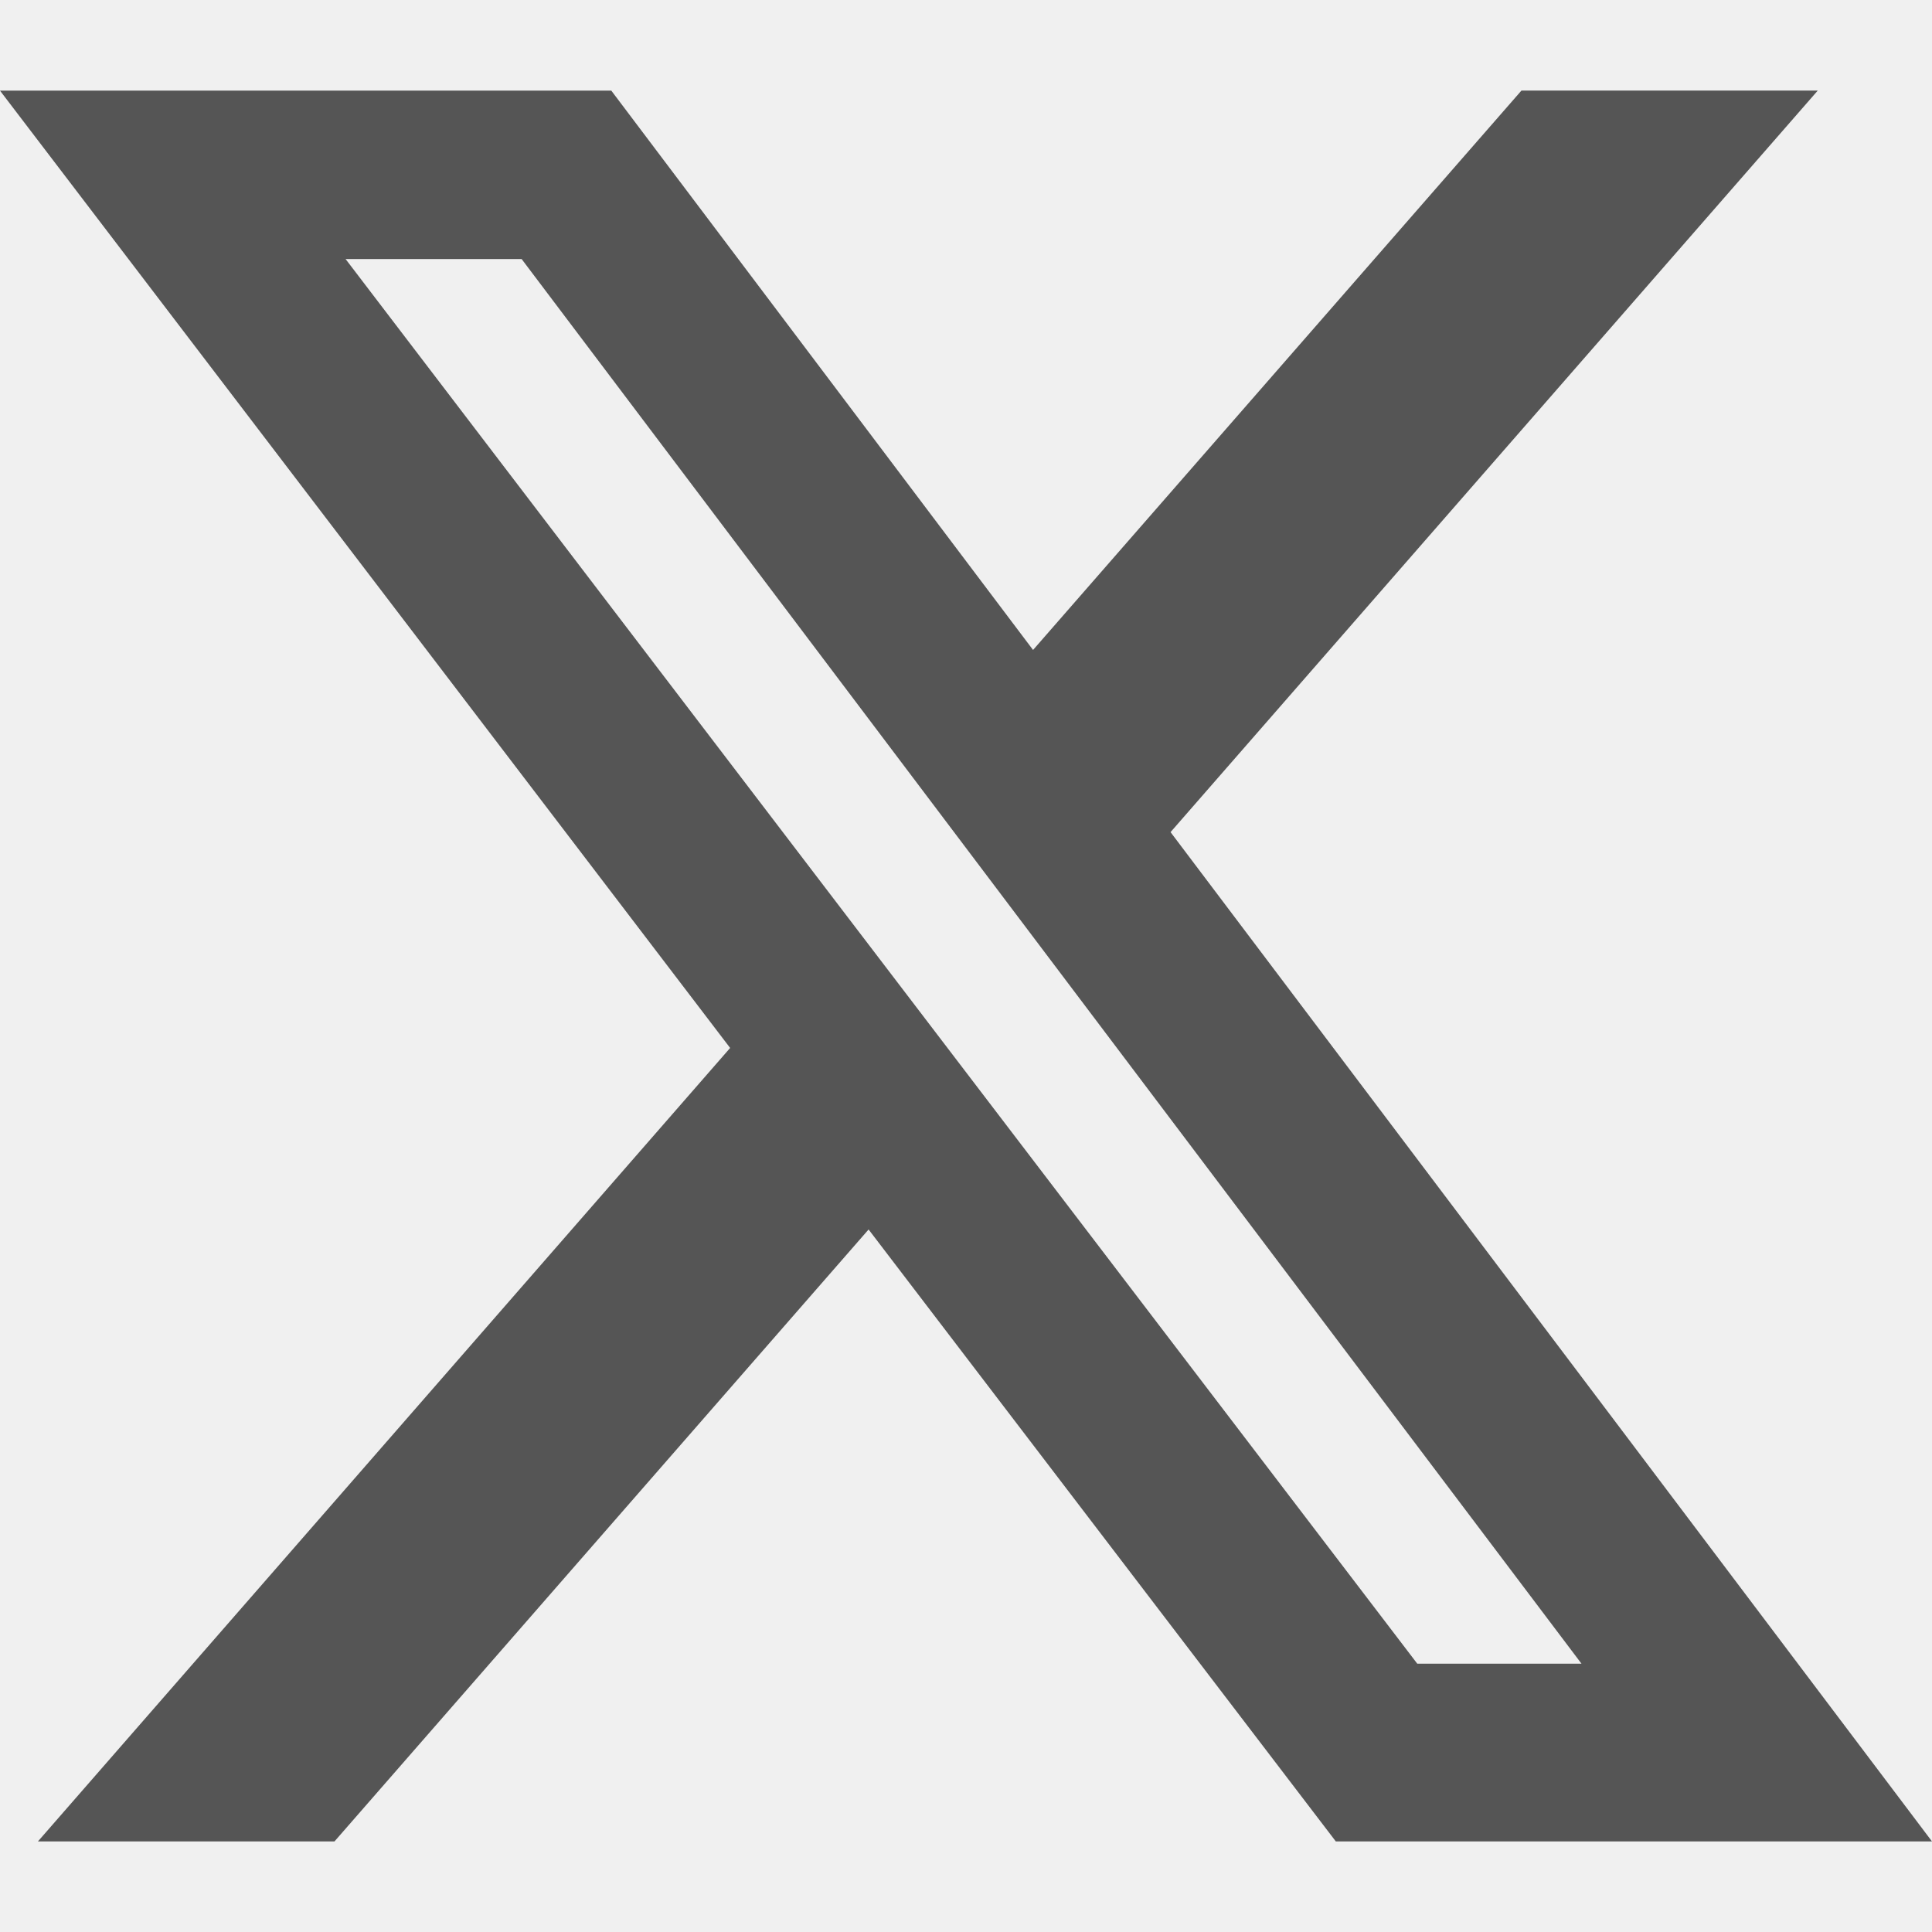
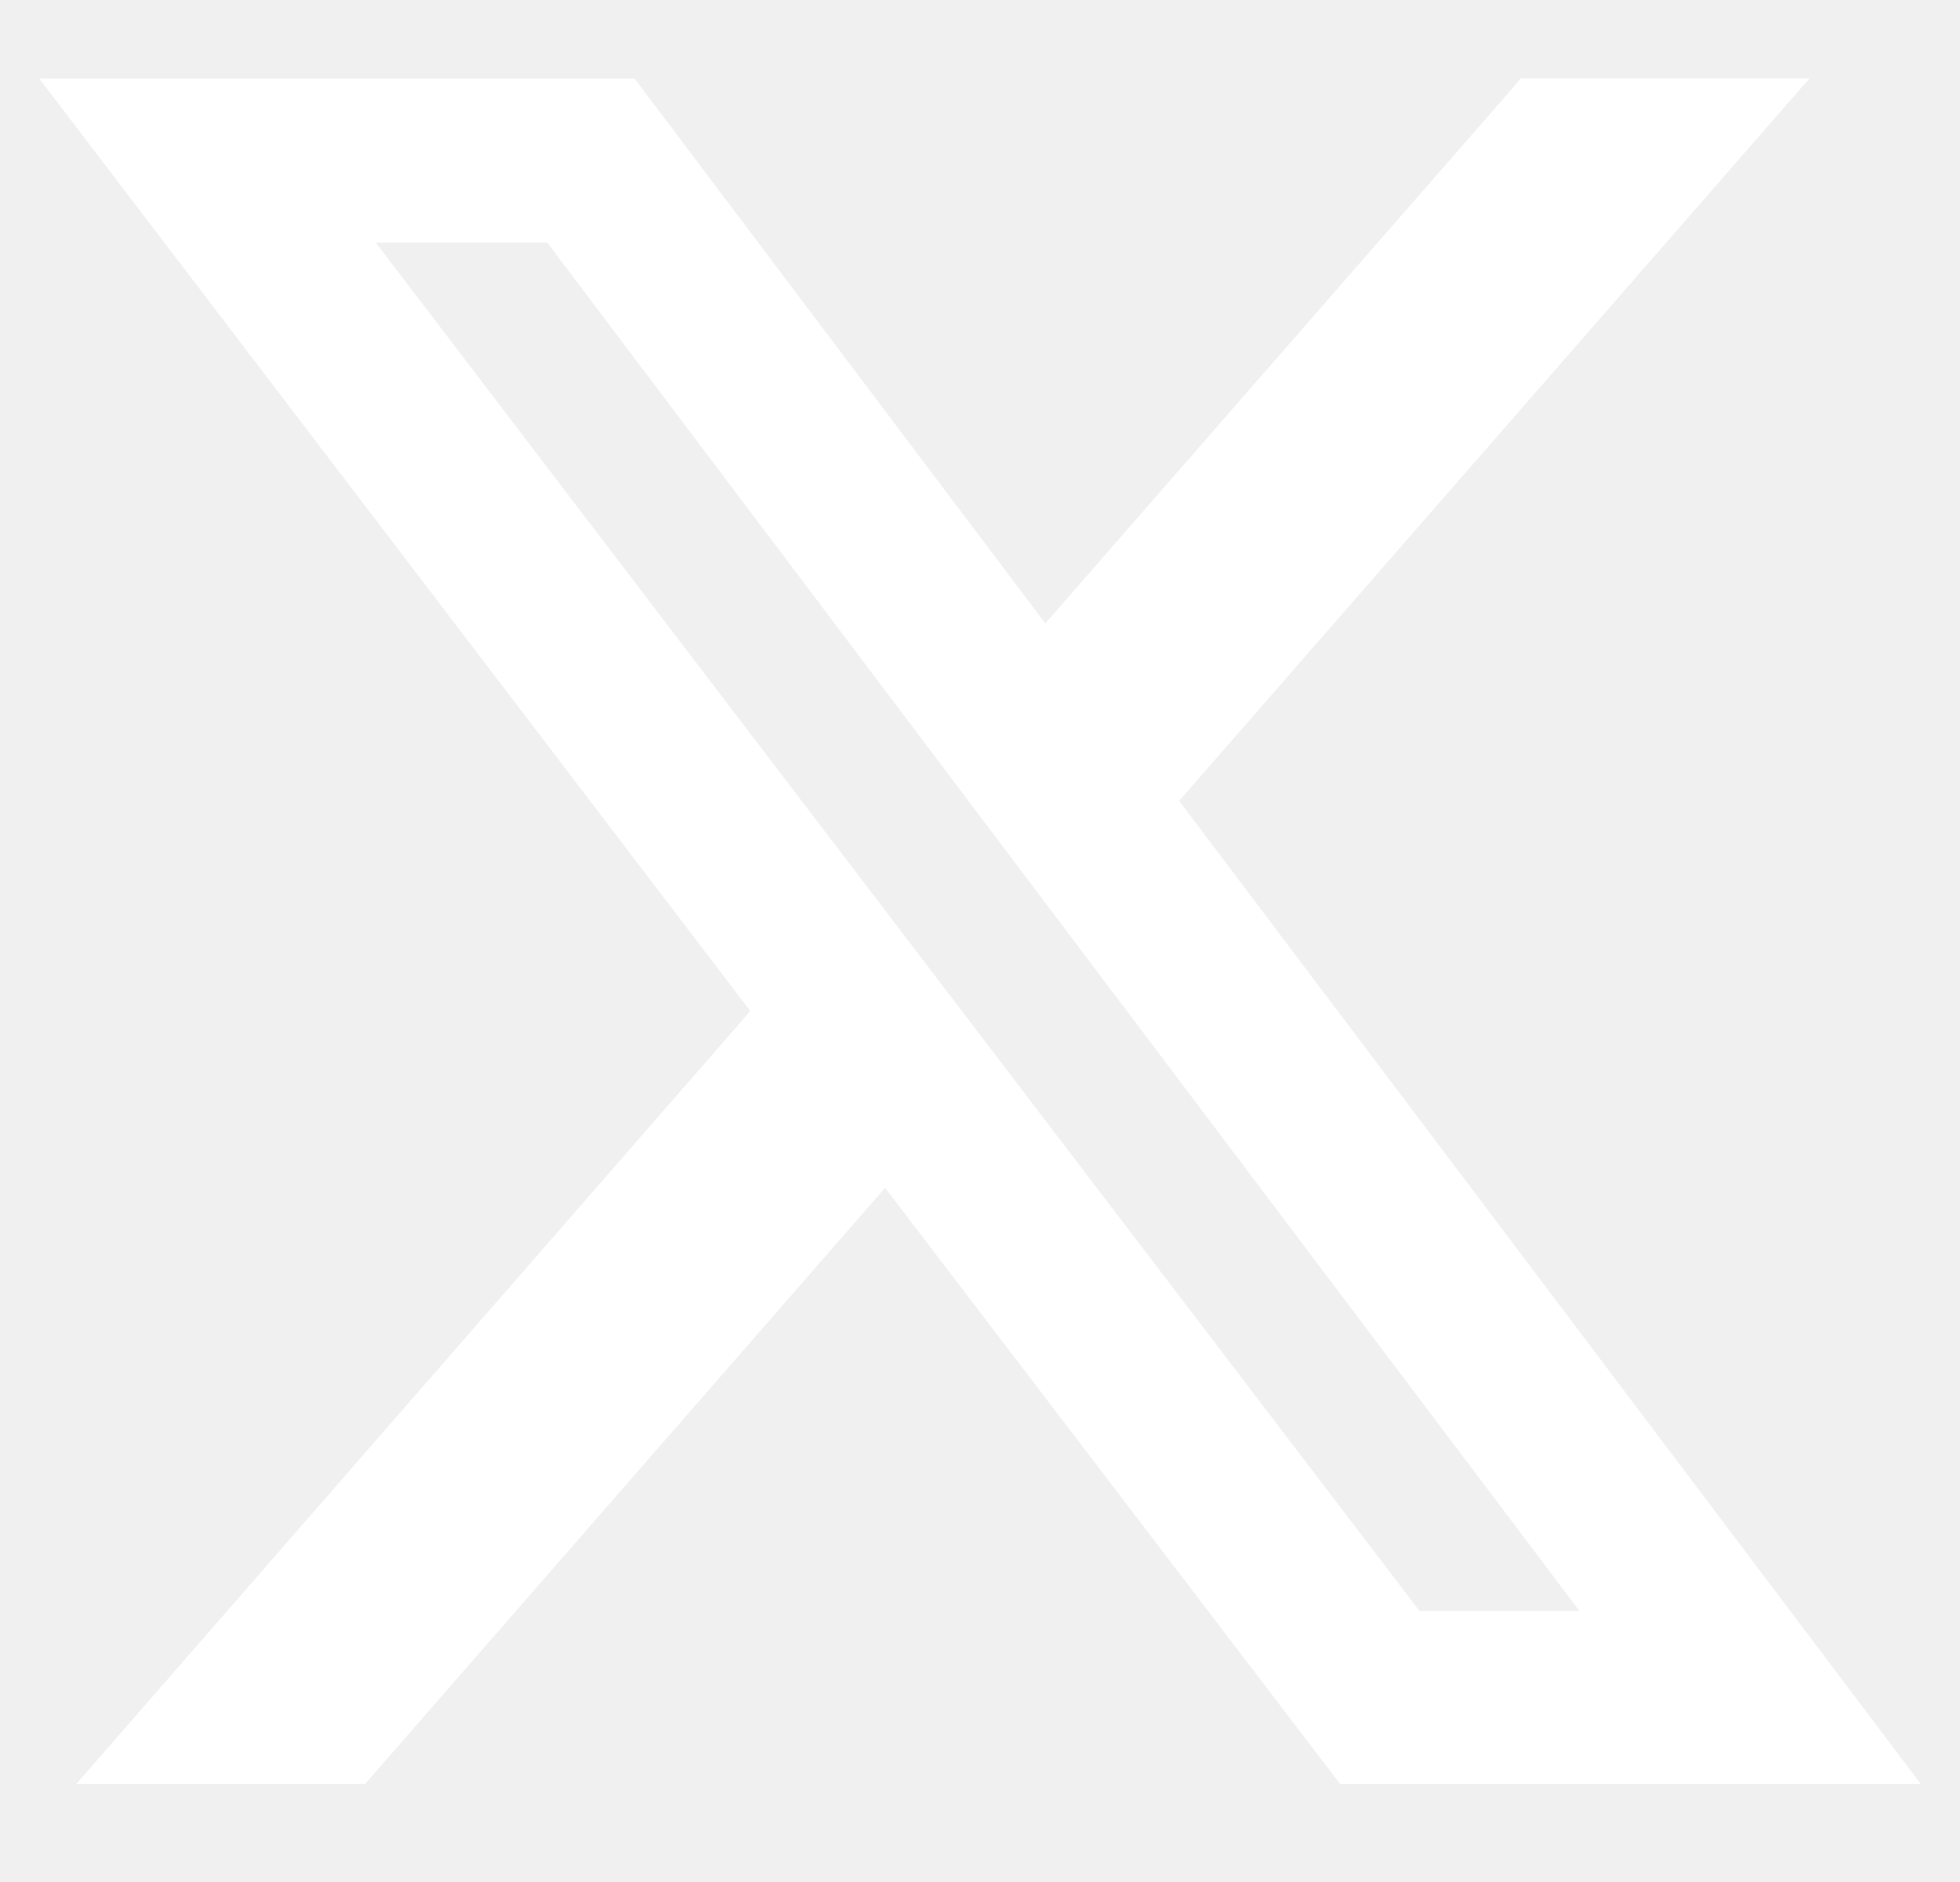
- <svg xmlns="http://www.w3.org/2000/svg" width="24" height="24" viewBox="0 0 24 24" fill="none">
-   <g clip-path="url(#clip0_489_1551)">
-     <mask id="mask0_489_1551" style="mask-type:luminance" maskUnits="userSpaceOnUse" x="0" y="0" width="24" height="24">
-       <path d="M0 0H24V24H0V0Z" fill="white" />
-     </mask>
-     <g mask="url(#mask0_489_1551)">
-       <path d="M18.9 1.125H22.581L14.541 10.337L24 22.875H16.594L10.79 15.273L4.155 22.875H0.471L9.07 13.018L0 1.126H7.594L12.833 8.074L18.9 1.125ZM17.606 20.667H19.646L6.48 3.218H4.293L17.606 20.667Z" fill="#555555" />
-     </g>
+ <svg xmlns="http://www.w3.org/2000/svg" width="25" height="24" viewBox="0 0 25 24" fill="none">
+   <mask id="mask0_317_1148" style="mask-type:luminance" maskUnits="userSpaceOnUse" x="0" y="0" width="25" height="24">
+     <path d="M0.5 0H24.5V24H0.5V0Z" fill="white" />
+   </mask>
+   <g mask="url(#mask0_317_1148)">
+     <path d="M10.644 14.584L4.266 21.894H2.857L10.216 13.457L10.676 12.93L10.252 12.374L2.232 1.859H7.667L12.649 8.466L13.284 9.309L13.979 8.513L19.79 1.857H21.195L14.395 9.649L13.937 10.173L14.356 10.729L22.78 21.894H17.518L11.971 14.628L11.334 13.793L10.644 14.584ZM17.424 21.063L17.681 21.4H18.106H20.146H21.866L20.83 20.027L7.664 2.577L7.407 2.236H6.98H4.793H3.061L4.111 3.613L17.424 21.063Z" stroke="white" stroke-width="1.714" />
  </g>
-   <defs>
-     <clipPath id="clip0_489_1551">
-       <rect width="24" height="24" fill="white" />
-     </clipPath>
-   </defs>
</svg>
